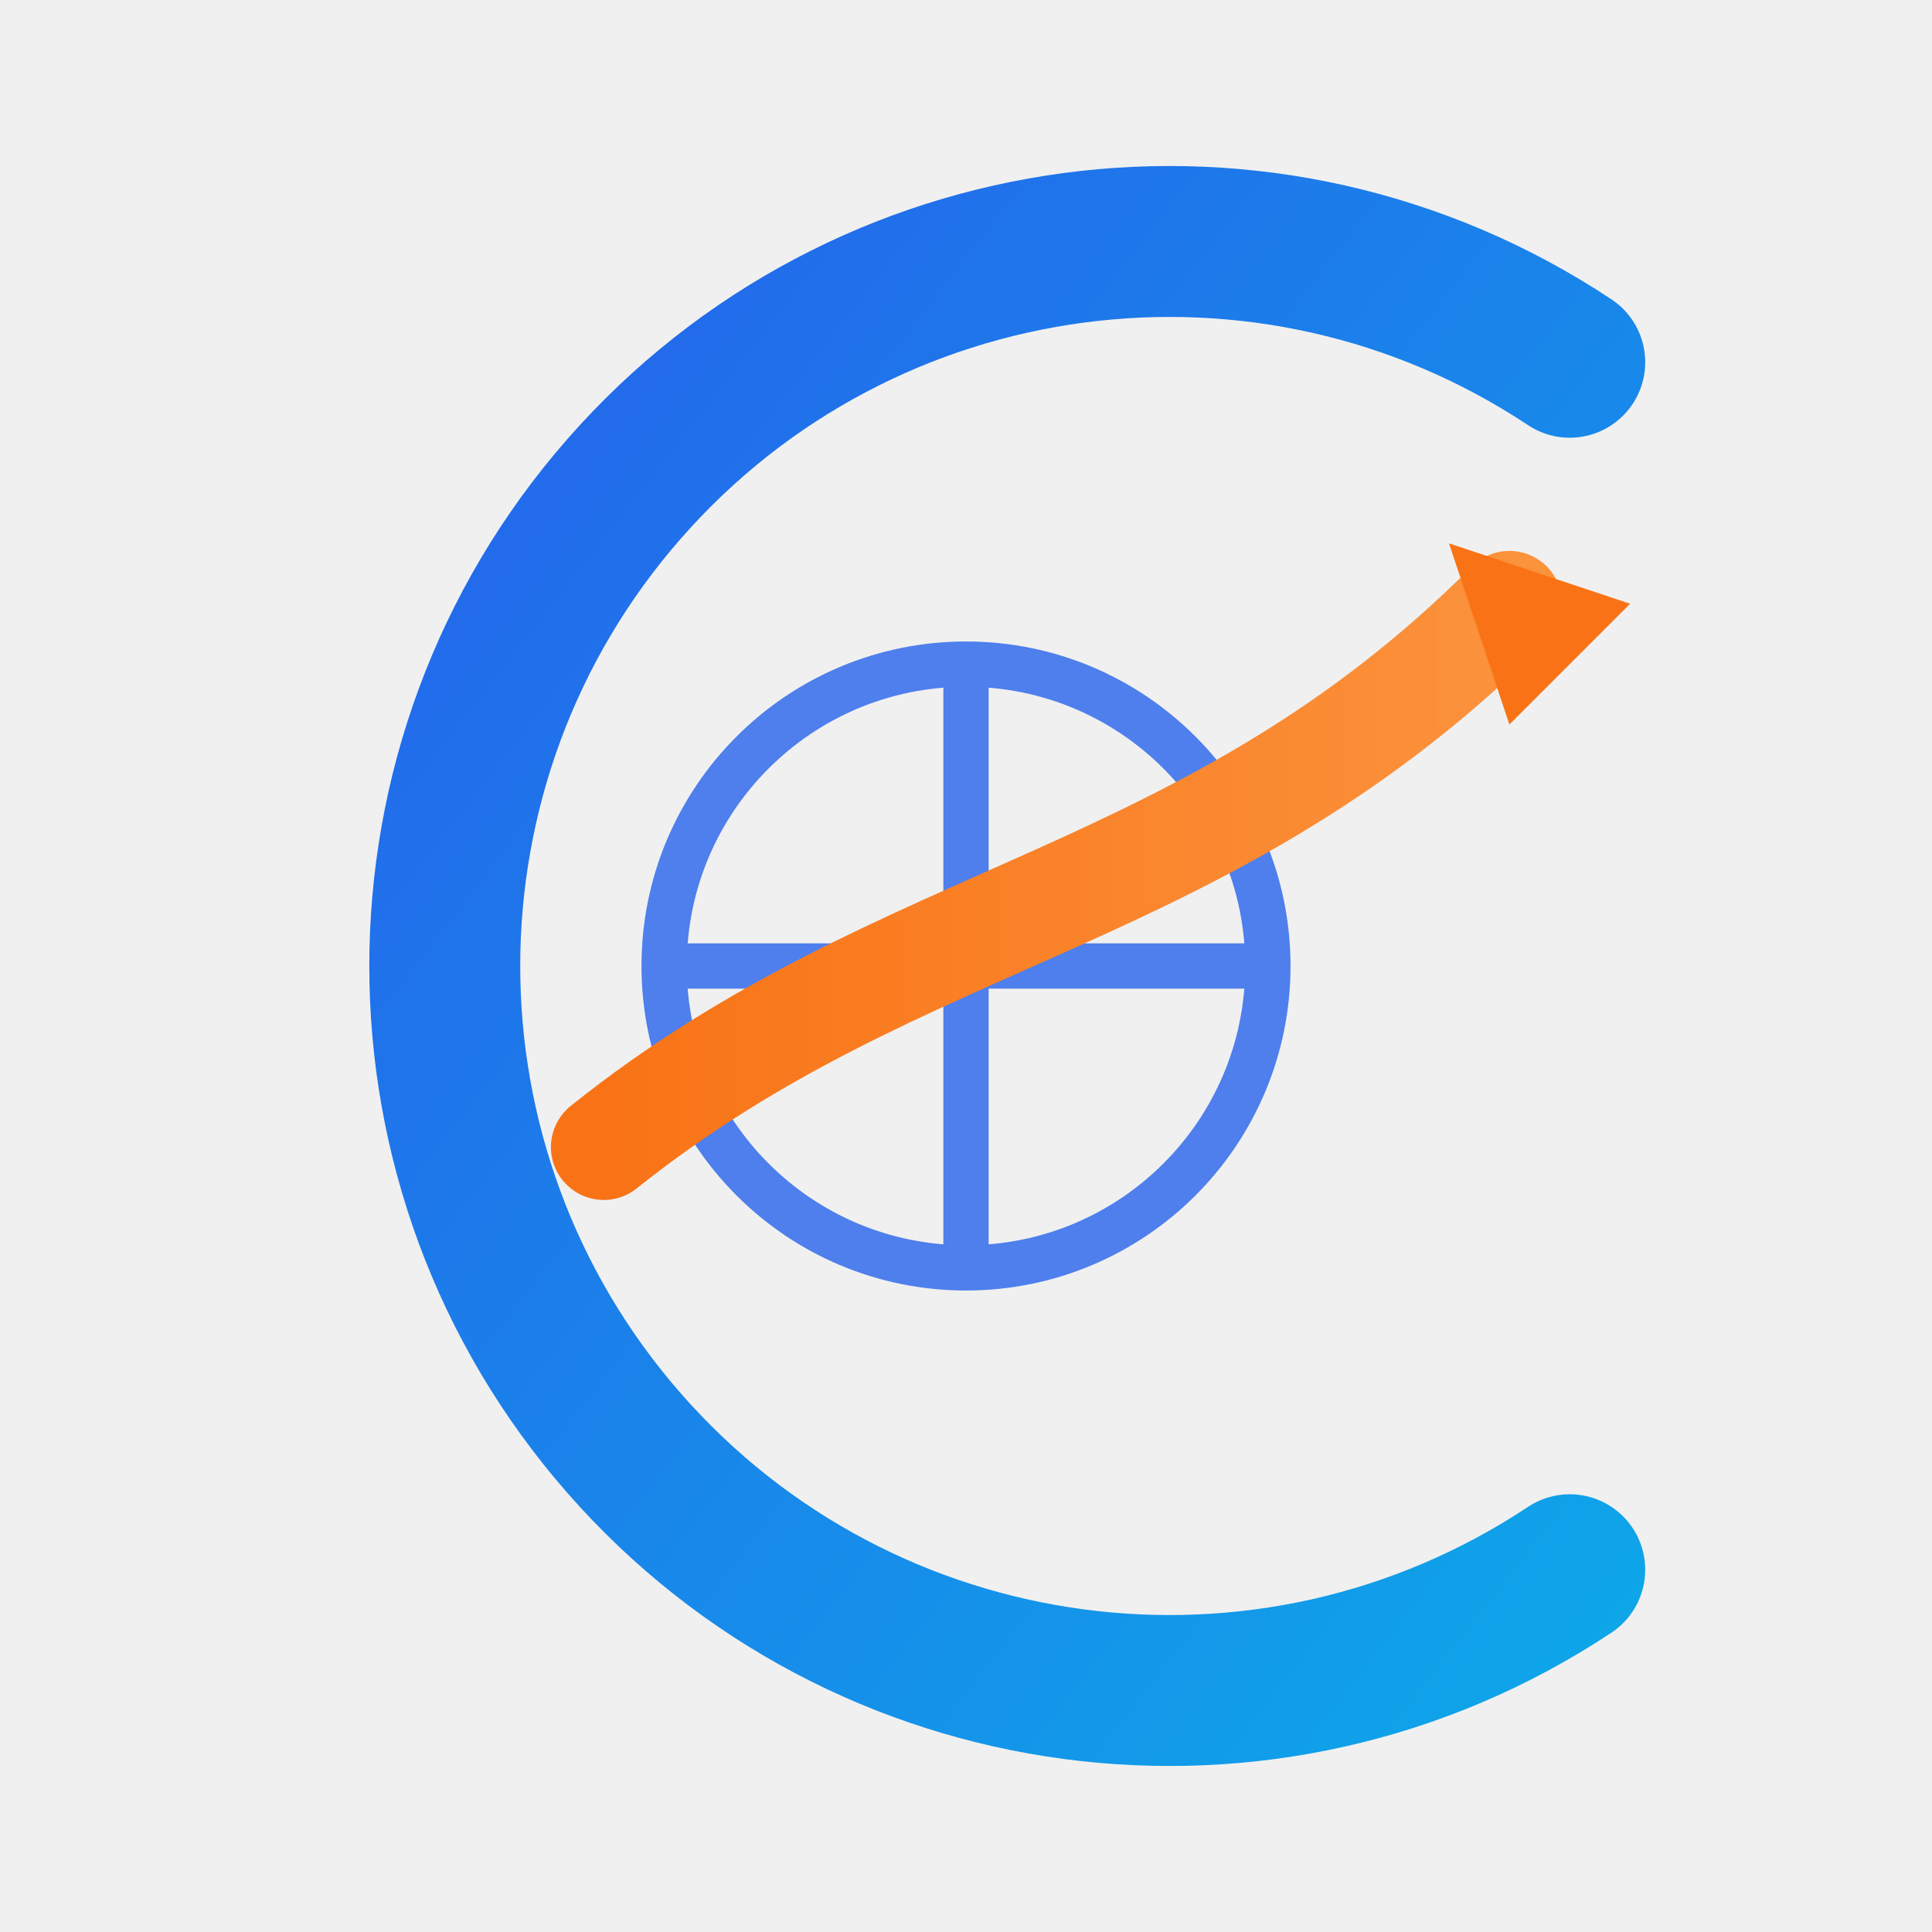
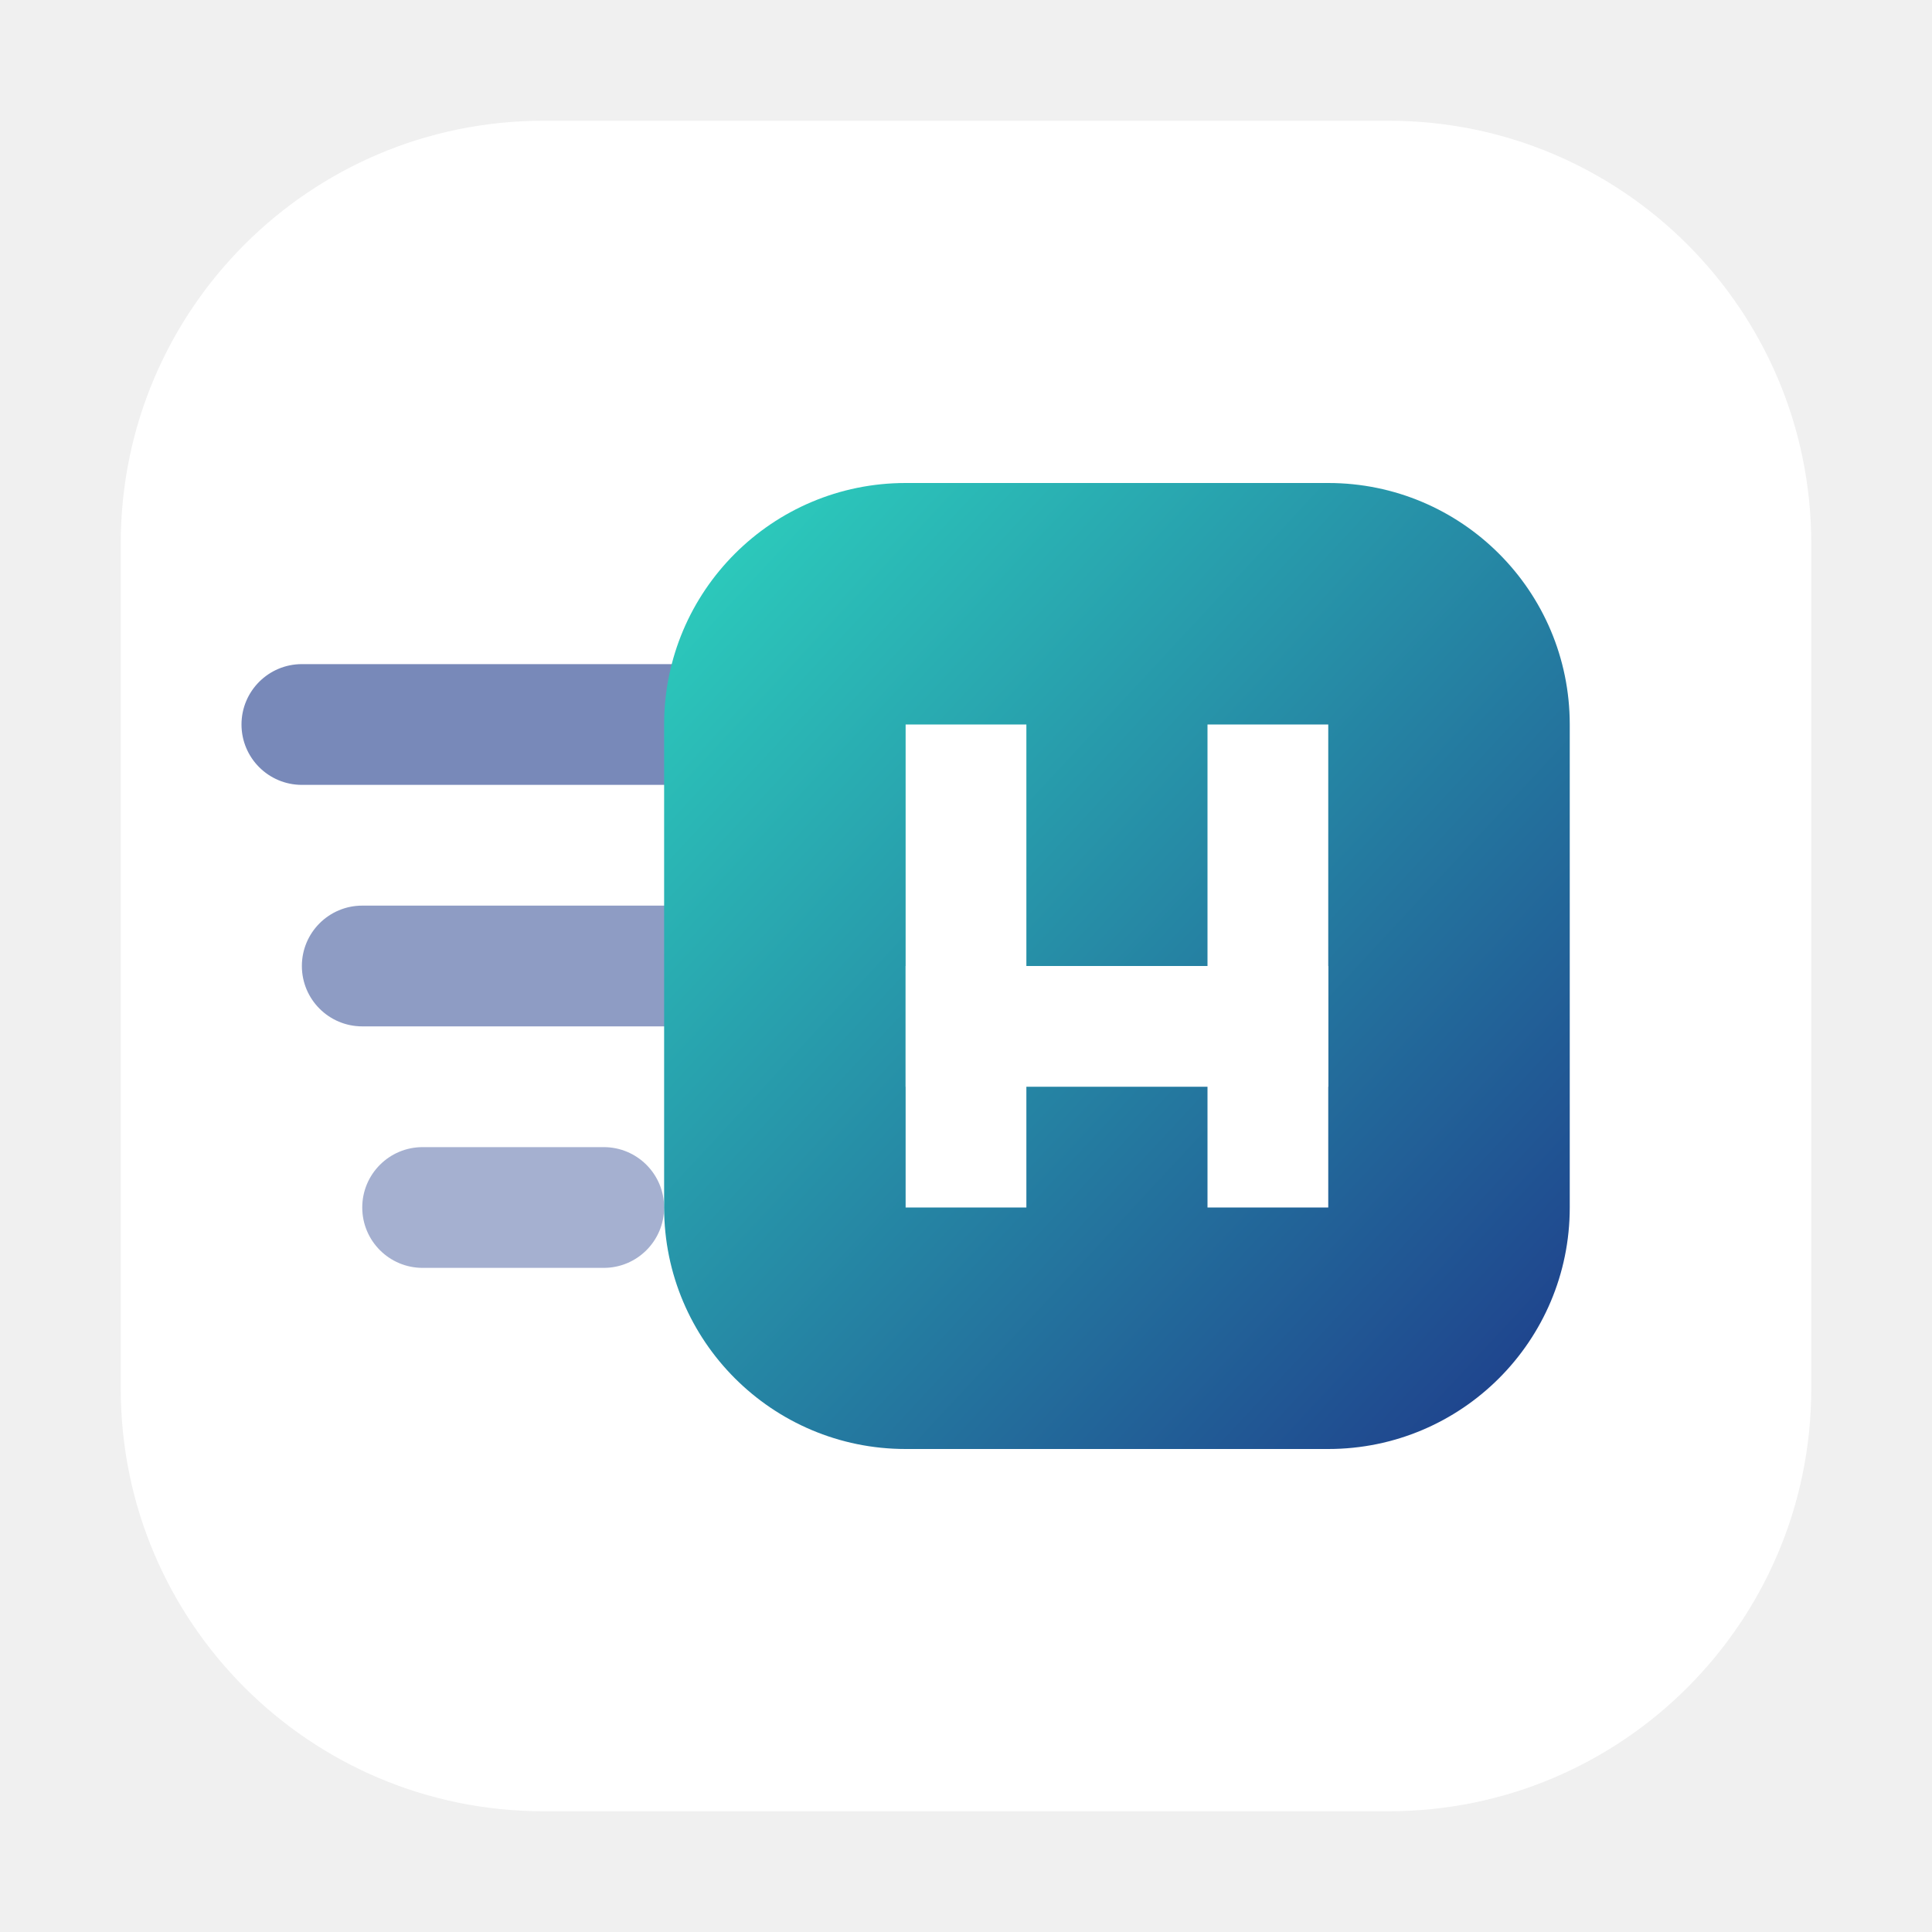
- <svg xmlns="http://www.w3.org/2000/svg" width="64" height="64" viewBox="0 0 64 64">
+ <svg xmlns="http://www.w3.org/2000/svg" viewBox="0 0 64 64">
  <defs>
-     <linearGradient id="blueGradient" x1="0" y1="0" x2="1" y2="1">
-       <stop offset="0%" stop-color="#2563eb" />
-       <stop offset="100%" stop-color="#0ea5e9" />
-     </linearGradient>
-     <linearGradient id="orangeGradient" x1="0" y1="0" x2="1" y2="0">
-       <stop offset="0%" stop-color="#f97316" />
-       <stop offset="100%" stop-color="#fb923c" />
+     <linearGradient id="g" x1="0" y1="0" x2="1" y2="1">
+       <stop offset="0%" stop-color="#2dd4bf" />
+       <stop offset="100%" stop-color="#1e3a8a" />
    </linearGradient>
  </defs>
-   <path d="M52 12 A24 24 0 1 0 52 52" fill="none" stroke="url(#blueGradient)" stroke-width="5" stroke-linecap="round" />
-   <g stroke="#2563eb" stroke-width="1.5" fill="none" opacity="0.8">
-     <ellipse cx="32" cy="32" rx="10" ry="10" />
-     <path d="M22 32h20" />
-     <path d="M32 22v20" />
-   </g>
-   <path d="M20 38 C30 30, 40 30, 50 20" stroke="url(#orangeGradient)" stroke-width="3.5" fill="none" stroke-linecap="round" />
-   <polygon points="48,18 54,20 50,24" fill="#f97316" />
+   <rect x="4" y="4" width="56" height="56" rx="14" fill="#ffffff" />
+   <rect x="8" y="22" width="18" height="4" rx="2" fill="#1e3a8a" opacity="0.6" />
+   <rect x="10" y="30" width="14" height="4" rx="2" fill="#1e3a8a" opacity="0.5" />
+   <rect x="12" y="38" width="10" height="4" rx="2" fill="#1e3a8a" opacity="0.4" />
+   <rect x="22" y="16" width="30" height="32" rx="8" fill="url(#g)" />
+   <rect x="30" y="24" width="4" height="16" fill="#fff" />
+   <rect x="40" y="24" width="4" height="16" fill="#fff" />
+   <rect x="30" y="32" width="14" height="4" fill="#fff" />
</svg>
